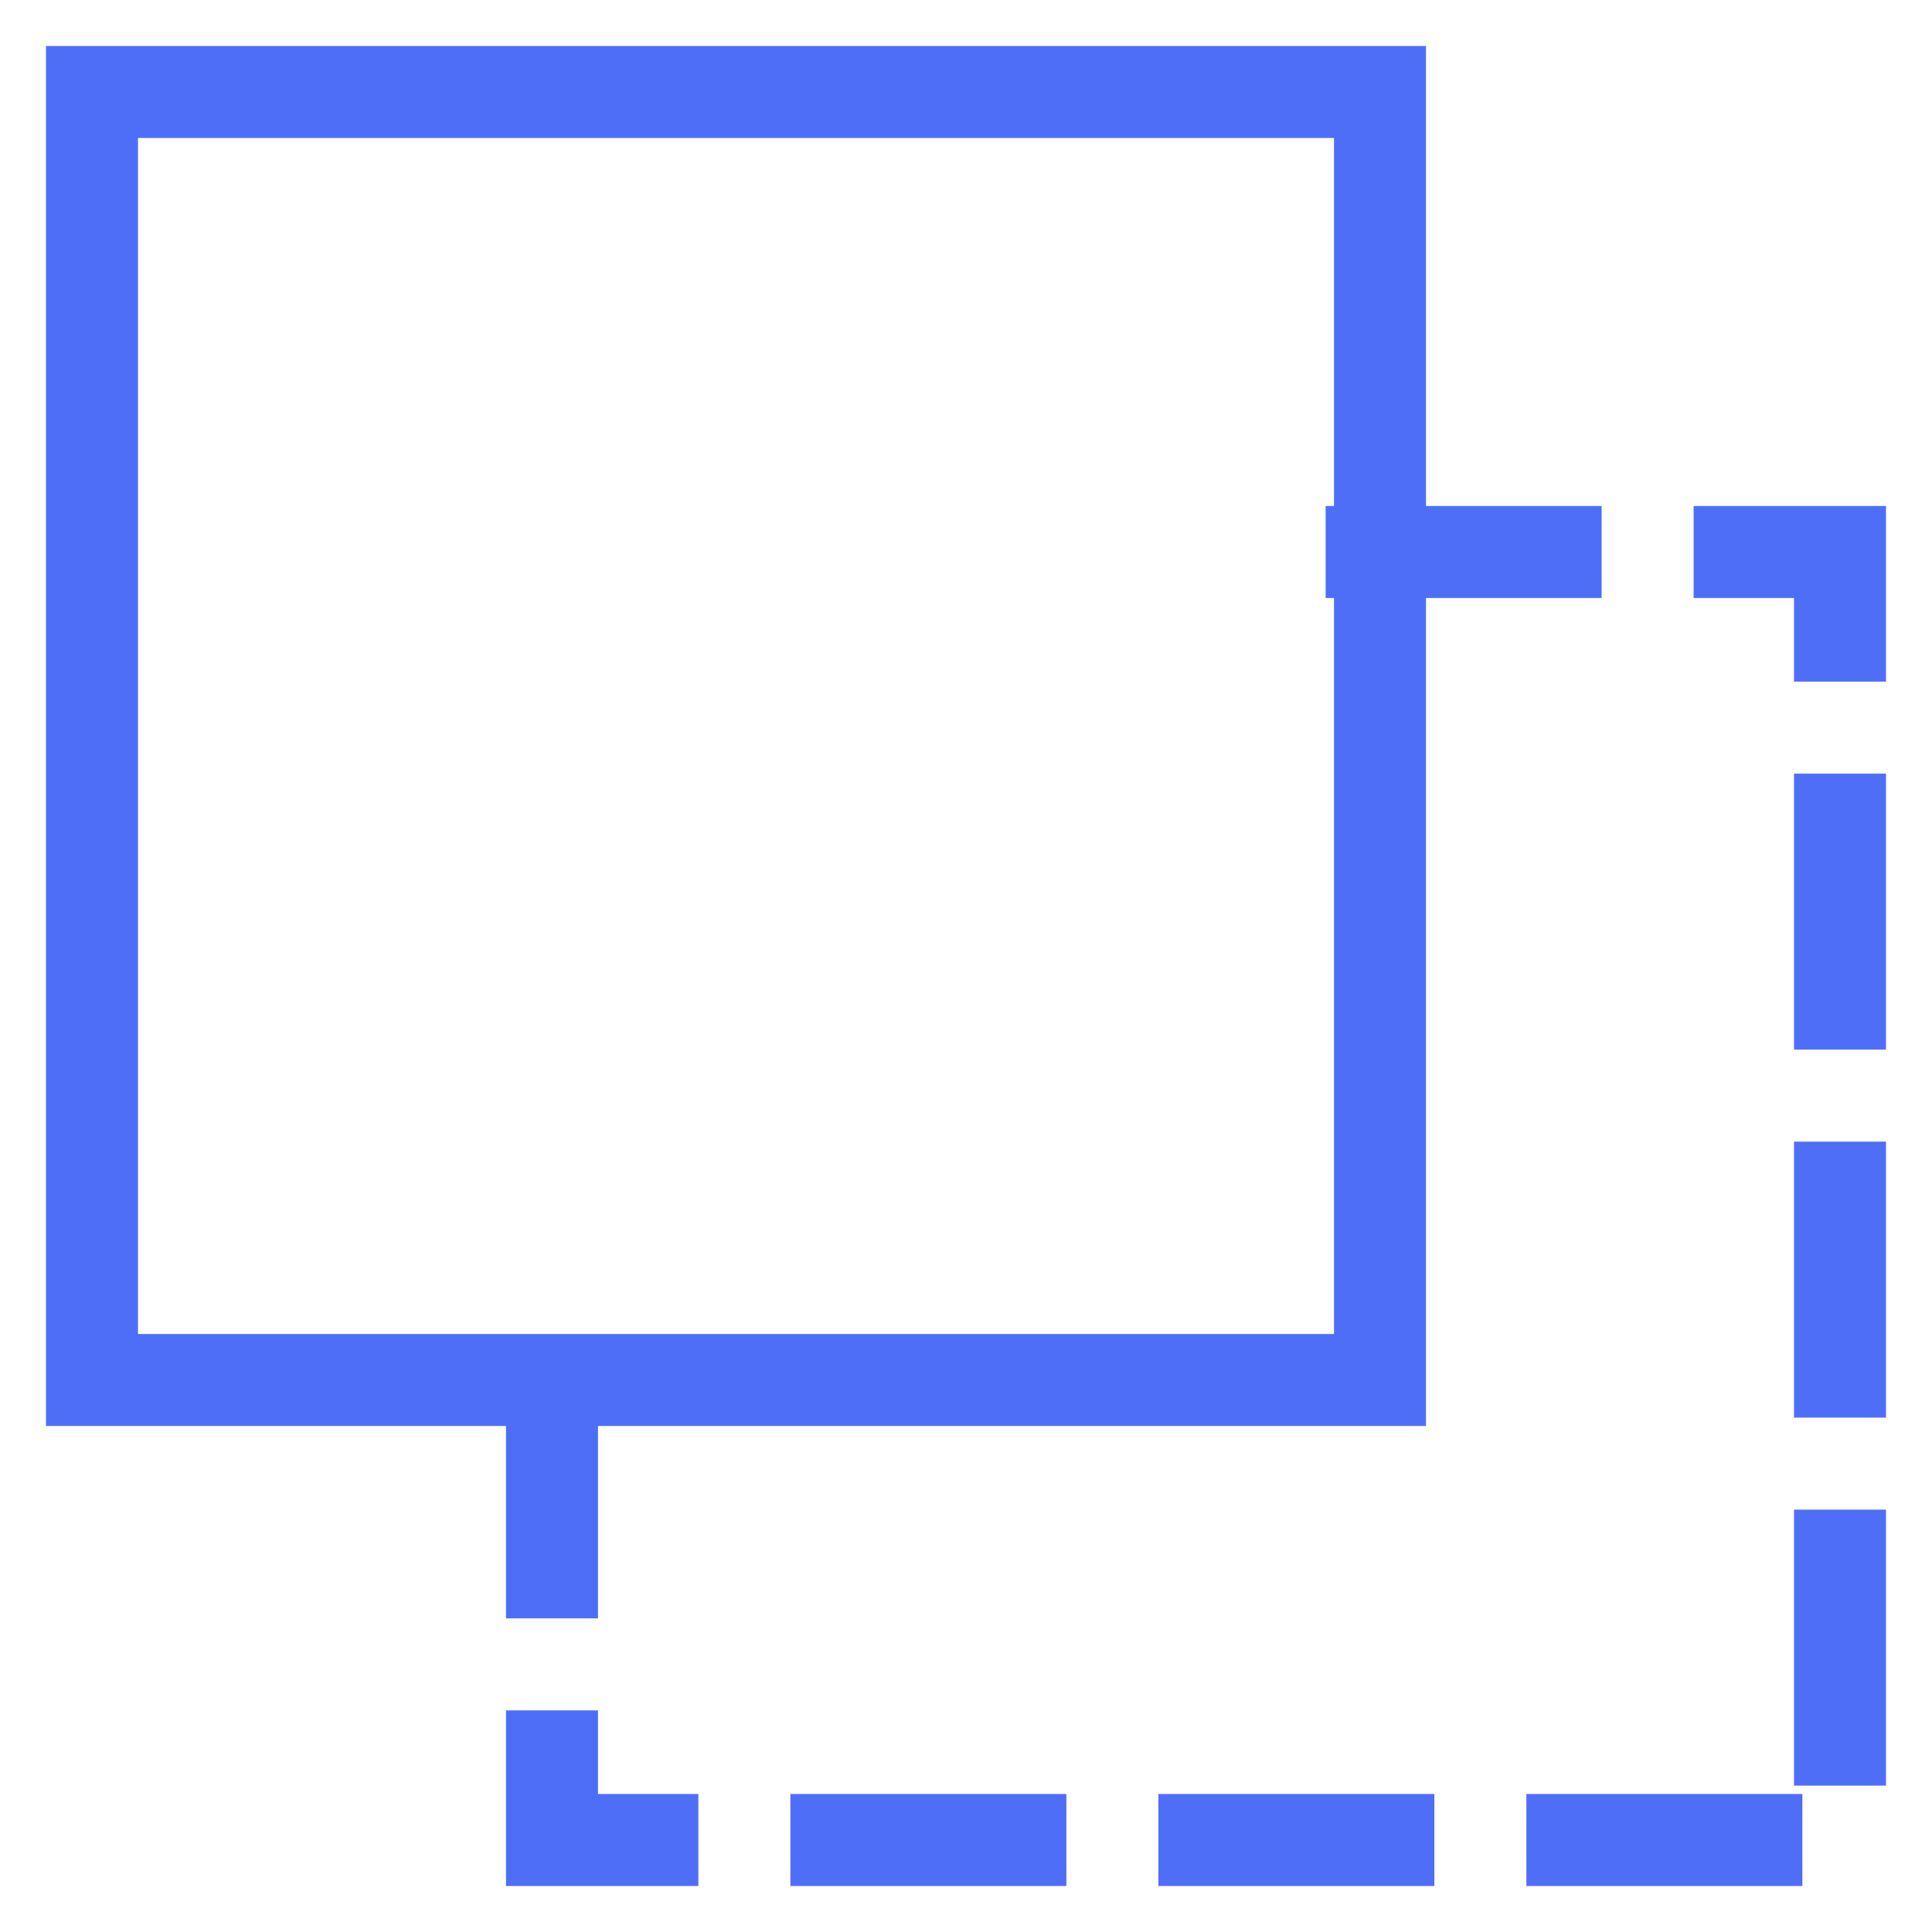
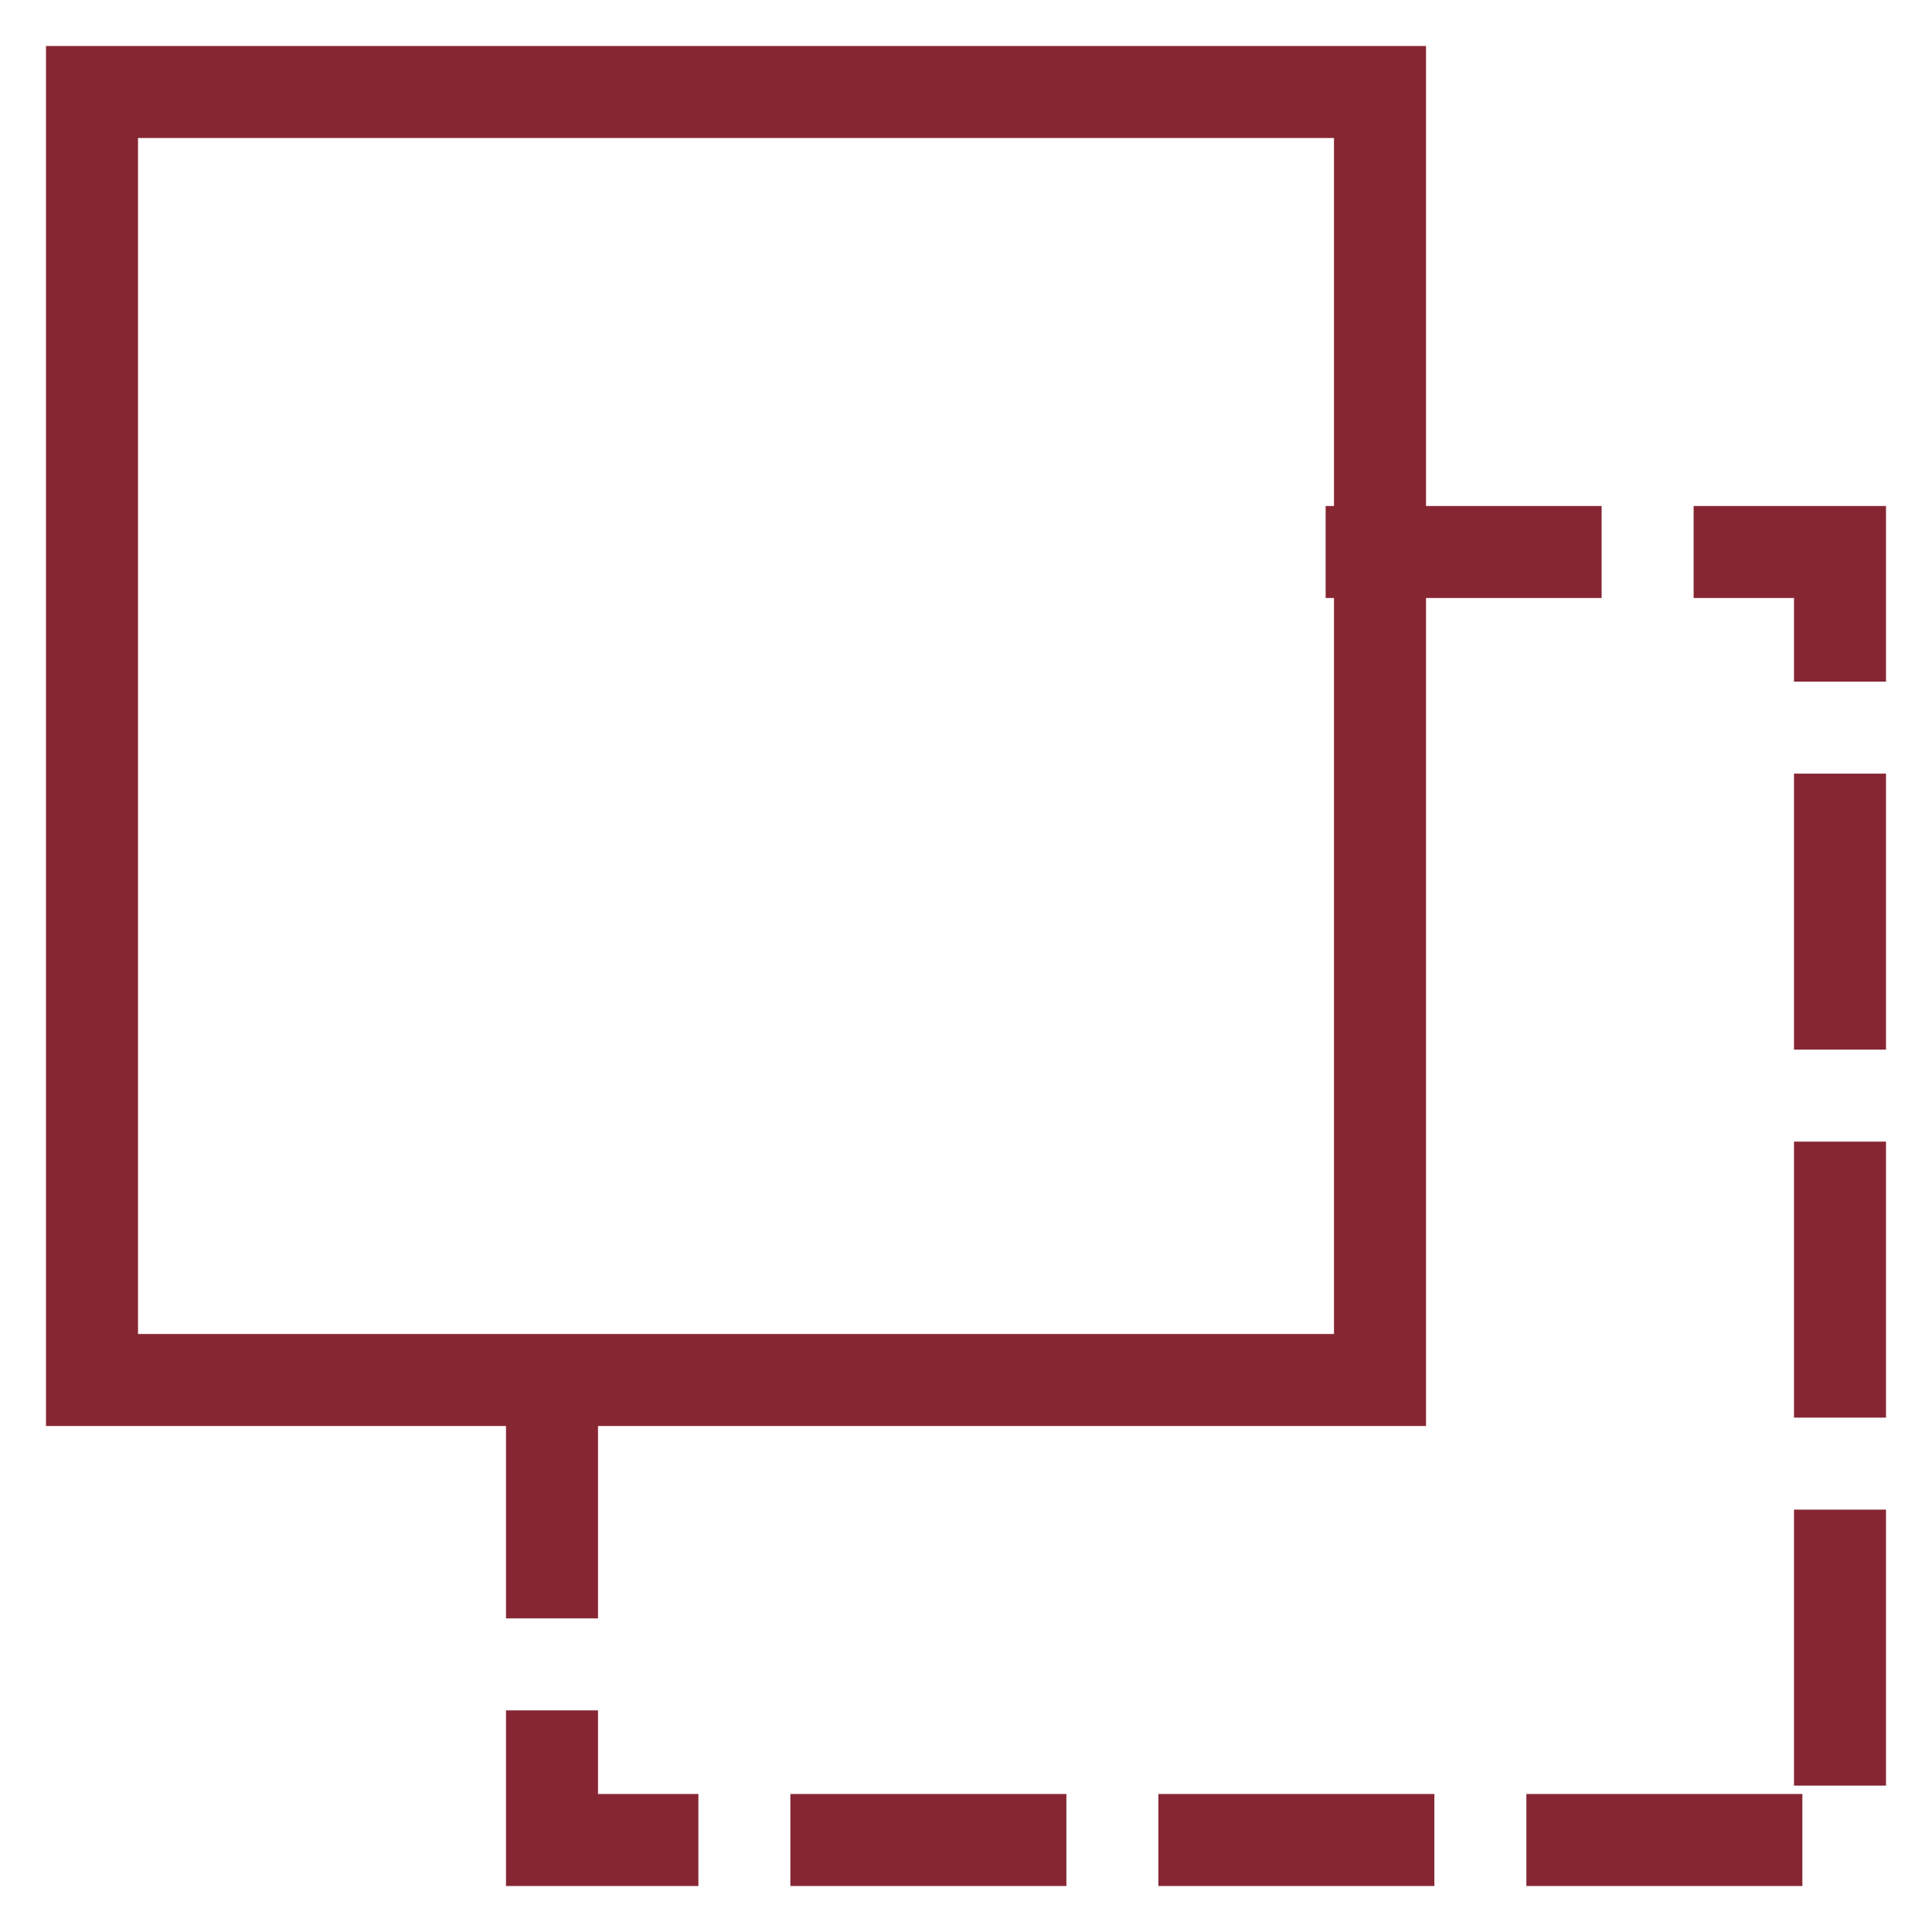
<svg xmlns="http://www.w3.org/2000/svg" width="21" height="21" viewBox="0 0 21 21">
-   <g fill="none" fill-rule="evenodd" stroke="#4F6EF7" stroke-linecap="square" transform="translate(1 1)">
+   <g fill="none" fill-rule="evenodd" stroke="#862633" stroke-linecap="square" transform="translate(1 1)">
    <path stroke-dasharray="2 2" d="M13.909,5 L19,5 L19,19 L5,19 L5,13.909" />
    <path stroke-dasharray="1" d="M0,0 L14,0 L14,14 L0,14 L0,0 Z" />
  </g>
</svg>
